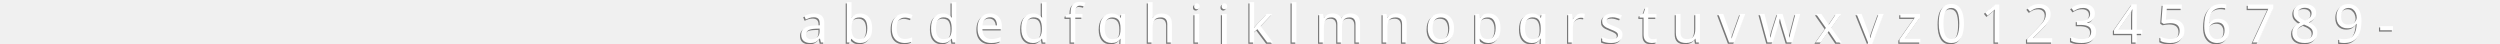
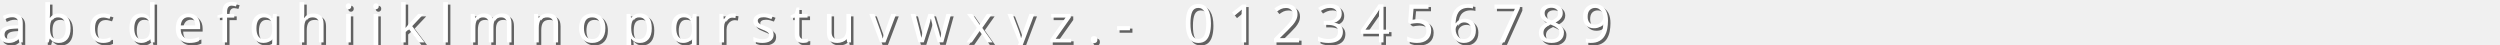
- <svg xmlns="http://www.w3.org/2000/svg" width="531.439mm" height="9.312mm" viewBox="0 0 531.439 9.312" version="1.1" id="svg1" xml:space="preserve">
+ <svg xmlns="http://www.w3.org/2000/svg" width="2010.9" height="36.133" viewBox="0 0 532.051 9.56" version="1.1" id="svg1">
  <defs id="defs1" />
-   <g id="layer1" transform="translate(368.8857,-134.6969)">
-     <text xml:space="preserve" style="font-style:normal;font-variant:normal;font-weight:normal;font-stretch:normal;font-size:11.289px;font-family:'Electronic Highway Sign';-inkscape-font-specification:'Electronic Highway Sign, Normal';font-variant-ligatures:normal;font-variant-caps:normal;font-variant-numeric:normal;font-variant-east-asian:normal;text-align:end;text-anchor:end;fill:#000000;fill-opacity:0.498;stroke-width:0.265" x="162.636" y="144.009" id="text2">
-       <tspan id="tspan2" x="162.636" y="144.009">a b c d e d f g h i j k l m n o p q r s t u v w x y z 0 1 2 3 4 5 6 7 8 9 - _</tspan>
+   <g id="layer1" transform="translate(-52.3875,-102.3938)">
+     <text xml:space="preserve" style="font-style:normal;font-variant:normal;font-weight:normal;font-stretch:normal;font-size:11.289px;font-family:'Electronic Highway Sign';-inkscape-font-specification:'Electronic Highway Sign, Normal';font-variant-ligatures:normal;font-variant-caps:normal;font-variant-numeric:normal;font-variant-east-asian:normal;text-align:start;text-anchor:start;fill:#616161;fill-opacity:1;stroke-width:0.265" x="52.336" y="111.954" id="text2-7-2-9">
+       <tspan id="tspan2" x="52.336" y="111.954">a b c d e f g h i j k l m n o p q r s t u v w x y z . - _ 0 1 2 3 4 5 6 7 8 9 </tspan>
    </text>
-     <text xml:space="preserve" style="font-style:normal;font-variant:normal;font-weight:normal;font-stretch:normal;font-size:11.289px;font-family:'Electronic Highway Sign';-inkscape-font-specification:'Electronic Highway Sign, Normal';font-variant-ligatures:normal;font-variant-caps:normal;font-variant-numeric:normal;font-variant-east-asian:normal;text-align:end;text-anchor:end;fill:#ffffff;fill-opacity:1;stroke-width:0.265" x="162.884" y="143.728" id="text2-7">
-       <tspan id="tspan1" x="162.884" y="143.728">a b c d e d f g h i j k l m n o p q r s t u v w x y z 0 1 2 3 4 5 6 7 8 9 - _</tspan>
+     <text xml:space="preserve" style="font-style:normal;font-variant:normal;font-weight:normal;font-stretch:normal;font-size:11.289px;font-family:'Electronic Highway Sign';-inkscape-font-specification:'Electronic Highway Sign, Normal';font-variant-ligatures:normal;font-variant-caps:normal;font-variant-numeric:normal;font-variant-east-asian:normal;text-align:start;text-anchor:start;fill:#ffffff;fill-opacity:1;stroke-width:0.265" x="51.807" y="111.425" id="text2-7-2">
+       <tspan id="tspan1" x="51.807" y="111.425">a b c d e f g h i j k l m n o p q r s t u v w x y z . - _ 0 1 2 3 4 5 6 7 8 9 </tspan>
    </text>
  </g>
</svg>
